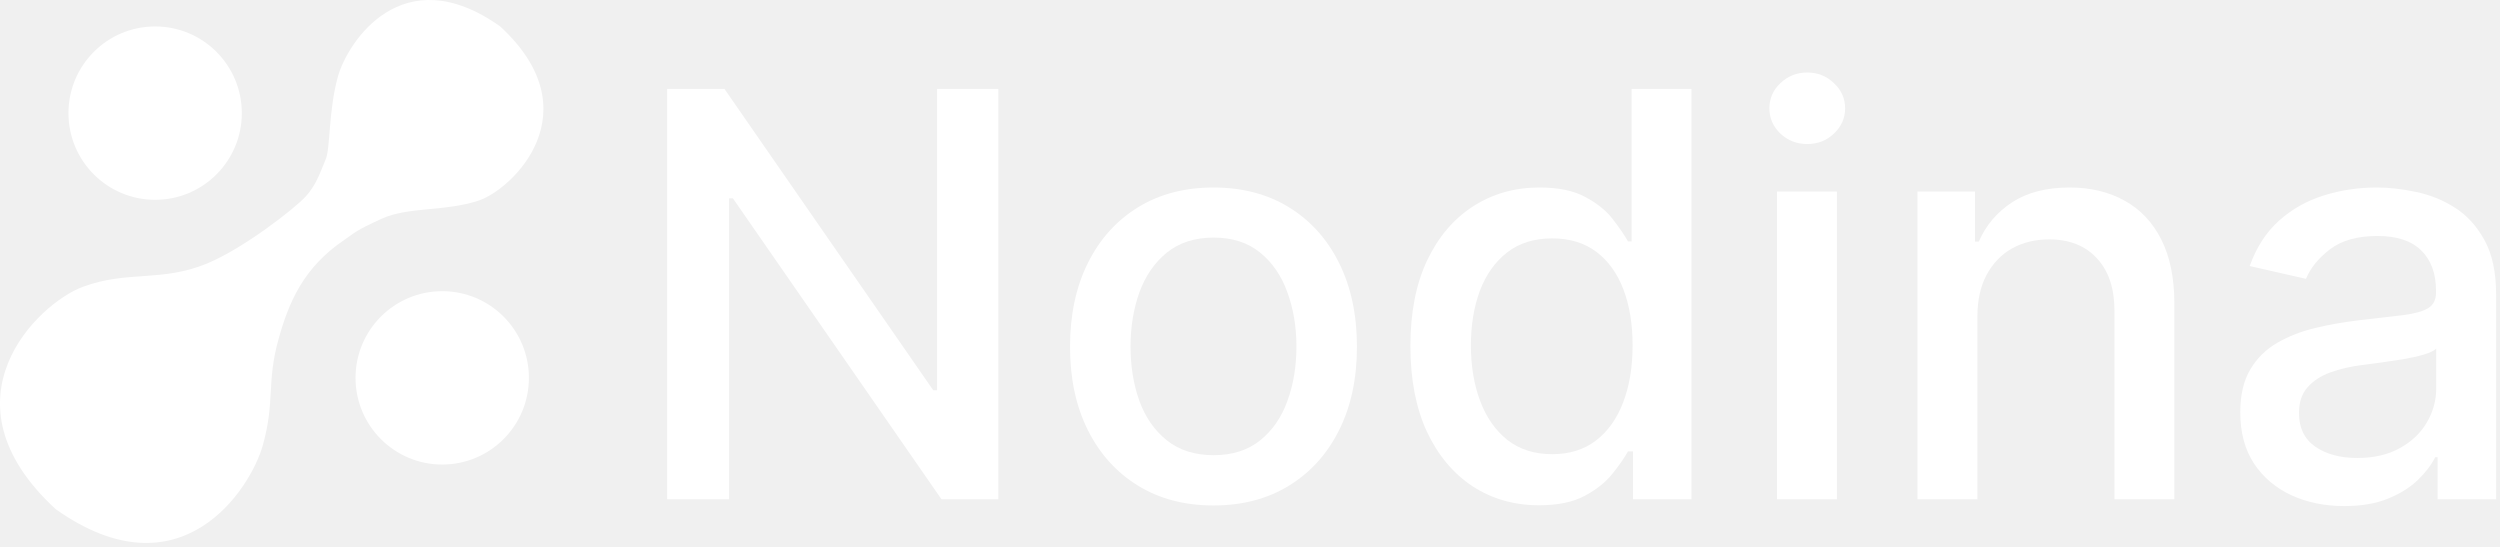
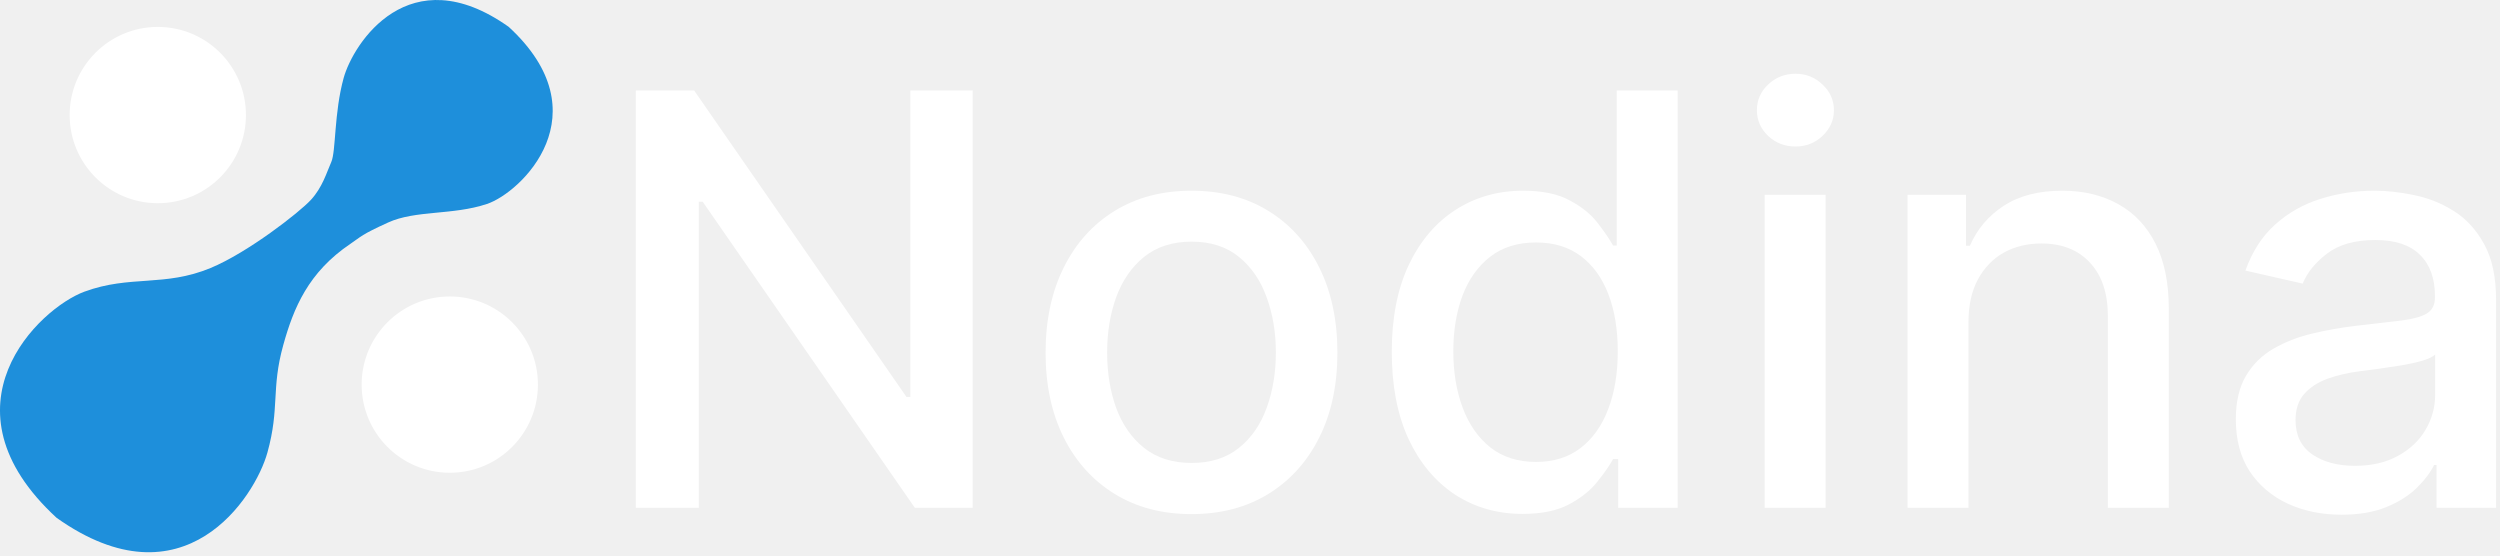
- <svg xmlns="http://www.w3.org/2000/svg" width="238" height="52" viewBox="0 0 238 52" fill="none">
-   <path d="M32.164 7.306C33.062 4.06 38.287 -4.098 47.613 2.513C56.462 10.655 48.785 18.026 45.57 19.094C42.356 20.162 38.886 19.658 36.325 20.828C33.763 21.997 33.842 22.117 32.807 22.816C28.866 25.475 27.482 28.805 26.509 32.315C25.368 36.43 26.193 38.158 25.032 42.352C23.872 46.545 17.213 56.916 5.302 48.472C-5.998 38.074 3.628 28.87 7.911 27.296C12.194 25.723 15.385 26.88 19.719 25.082C23.185 23.645 28.033 19.877 29.111 18.696C30.189 17.515 30.567 16.16 31.008 15.165C31.45 14.169 31.266 10.552 32.164 7.306Z" fill="white" />
-   <path d="M50.352 35.972C50.352 40.53 46.657 44.224 42.1 44.224C37.542 44.224 33.847 40.53 33.847 35.972C33.847 31.414 37.542 27.72 42.1 27.72C46.657 27.72 50.352 31.414 50.352 35.972Z" fill="white" />
-   <path d="M23.022 10.77C23.022 15.328 19.327 19.022 14.769 19.022C10.212 19.022 6.517 15.328 6.517 10.77C6.517 6.212 10.212 2.518 14.769 2.518C19.327 2.518 23.022 6.212 23.022 10.77Z" fill="white" />
-   <path d="M223.174 48.177C221.317 48.177 219.639 47.834 218.138 47.147C216.638 46.448 215.449 45.437 214.571 44.115C213.707 42.792 213.274 41.171 213.274 39.251C213.274 37.598 213.592 36.237 214.228 35.169C214.864 34.101 215.722 33.255 216.803 32.632C217.884 32.009 219.092 31.538 220.427 31.221C221.762 30.903 223.123 30.661 224.509 30.496C226.264 30.292 227.688 30.127 228.781 30C229.875 29.86 230.67 29.637 231.166 29.332C231.662 29.027 231.91 28.531 231.91 27.844V27.711C231.91 26.045 231.439 24.754 230.498 23.839C229.57 22.923 228.184 22.465 226.34 22.465C224.42 22.465 222.907 22.892 221.8 23.744C220.707 24.583 219.95 25.517 219.53 26.547L214.171 25.327C214.806 23.546 215.735 22.11 216.955 21.016C218.189 19.91 219.607 19.108 221.209 18.613C222.811 18.104 224.496 17.85 226.264 17.85C227.433 17.85 228.673 17.989 229.983 18.269C231.306 18.536 232.539 19.032 233.683 19.757C234.841 20.482 235.788 21.518 236.525 22.866C237.263 24.201 237.632 25.937 237.632 28.073V47.529H232.062V43.523H231.833C231.464 44.261 230.911 44.986 230.174 45.698C229.436 46.41 228.489 47.001 227.332 47.472C226.175 47.942 224.789 48.177 223.174 48.177ZM224.413 43.6C225.99 43.6 227.338 43.288 228.457 42.665C229.589 42.042 230.447 41.228 231.032 40.224C231.63 39.206 231.929 38.119 231.929 36.962V33.185C231.725 33.389 231.331 33.579 230.746 33.757C230.174 33.923 229.519 34.069 228.781 34.196C228.044 34.31 227.325 34.419 226.626 34.52C225.927 34.609 225.342 34.686 224.871 34.749C223.765 34.889 222.754 35.124 221.838 35.455C220.936 35.786 220.211 36.262 219.664 36.886C219.13 37.496 218.863 38.31 218.863 39.327C218.863 40.739 219.384 41.807 220.427 42.531C221.47 43.243 222.798 43.6 224.413 43.6Z" fill="white" />
-   <path d="M188.249 30.133V47.529H182.546V18.231H188.02V23H188.383C189.057 21.448 190.112 20.202 191.549 19.261C192.998 18.32 194.823 17.85 197.023 17.85C199.02 17.85 200.768 18.269 202.268 19.108C203.769 19.935 204.932 21.169 205.759 22.809C206.586 24.449 206.999 26.477 206.999 28.893V47.529H201.296V29.58C201.296 27.457 200.743 25.797 199.636 24.602C198.53 23.394 197.01 22.79 195.078 22.79C193.755 22.79 192.579 23.076 191.549 23.648C190.532 24.22 189.724 25.06 189.126 26.166C188.542 27.259 188.249 28.582 188.249 30.133Z" fill="white" />
-   <path d="M169.17 47.531V18.233H174.874V47.531H169.17ZM172.051 13.713C171.059 13.713 170.207 13.382 169.495 12.721C168.795 12.047 168.446 11.246 168.446 10.318C168.446 9.377 168.795 8.575 169.495 7.914C170.207 7.24 171.059 6.903 172.051 6.903C173.042 6.903 173.888 7.24 174.587 7.914C175.299 8.575 175.656 9.377 175.656 10.318C175.656 11.246 175.299 12.047 174.587 12.721C173.888 13.382 173.042 13.713 172.051 13.713Z" fill="white" />
-   <path d="M146.515 48.102C144.15 48.102 142.039 47.498 140.182 46.29C138.339 45.069 136.889 43.333 135.834 41.082C134.791 38.819 134.27 36.104 134.27 32.938C134.27 29.771 134.797 27.063 135.853 24.812C136.921 22.561 138.383 20.838 140.24 19.643C142.096 18.448 144.201 17.85 146.553 17.85C148.372 17.85 149.834 18.155 150.94 18.766C152.059 19.363 152.924 20.063 153.534 20.864C154.157 21.665 154.641 22.371 154.984 22.981H155.327V8.466H161.03V47.529H155.461V42.971H154.984C154.641 43.594 154.145 44.306 153.496 45.107C152.86 45.908 151.983 46.608 150.864 47.205C149.745 47.803 148.295 48.102 146.515 48.102ZM147.774 43.238C149.414 43.238 150.8 42.806 151.932 41.941C153.077 41.063 153.941 39.849 154.526 38.298C155.124 36.746 155.423 34.941 155.423 32.881C155.423 30.846 155.13 29.066 154.545 27.54C153.96 26.014 153.102 24.825 151.97 23.973C150.839 23.121 149.44 22.695 147.774 22.695C146.057 22.695 144.627 23.14 143.482 24.03C142.338 24.92 141.473 26.135 140.888 27.673C140.316 29.212 140.03 30.948 140.03 32.881C140.03 34.839 140.322 36.6 140.907 38.164C141.492 39.728 142.357 40.968 143.501 41.883C144.659 42.786 146.083 43.238 147.774 43.238Z" fill="white" />
-   <path d="M115.524 48.12C112.778 48.12 110.381 47.491 108.334 46.232C106.286 44.973 104.697 43.212 103.565 40.948C102.433 38.685 101.867 36.04 101.867 33.014C101.867 29.974 102.433 27.317 103.565 25.041C104.697 22.764 106.286 20.997 108.334 19.738C110.381 18.479 112.778 17.85 115.524 17.85C118.271 17.85 120.668 18.479 122.715 19.738C124.763 20.997 126.352 22.764 127.484 25.041C128.616 27.317 129.181 29.974 129.181 33.014C129.181 36.04 128.616 38.685 127.484 40.948C126.352 43.212 124.763 44.973 122.715 46.232C120.668 47.491 118.271 48.12 115.524 48.12ZM115.544 43.333C117.324 43.333 118.799 42.862 119.969 41.921C121.139 40.98 122.003 39.727 122.563 38.163C123.135 36.599 123.421 34.876 123.421 32.994C123.421 31.125 123.135 29.409 122.563 27.844C122.003 26.268 121.139 25.002 119.969 24.049C118.799 23.095 117.324 22.618 115.544 22.618C113.751 22.618 112.263 23.095 111.08 24.049C109.91 25.002 109.039 26.268 108.467 27.844C107.908 29.409 107.628 31.125 107.628 32.994C107.628 34.876 107.908 36.599 108.467 38.163C109.039 39.727 109.91 40.98 111.08 41.921C112.263 42.862 113.751 43.333 115.544 43.333Z" fill="white" />
-   <path d="M95.044 8.466V47.529H89.627L69.771 18.88H69.408V47.529H63.514V8.466H68.97L88.845 37.153H89.207V8.466H95.044Z" fill="white" />
+ <svg xmlns="http://www.w3.org/2000/svg" width="234" height="52" viewBox="0 0 234 52" fill="none">
+   <path d="M32.164 7.306C33.062 4.06 38.287 -4.098 47.613 2.513C56.462 10.655 48.785 18.026 45.57 19.094C42.356 20.162 38.886 19.658 36.325 20.828C33.763 21.997 33.842 22.117 32.807 22.816C28.866 25.475 27.482 28.805 26.509 32.315C25.368 36.43 26.193 38.158 25.032 42.352C23.872 46.545 17.213 56.916 5.302 48.472C-5.998 38.074 3.628 28.87 7.911 27.296C12.194 25.723 15.385 26.88 19.719 25.082C23.185 23.645 28.033 19.877 29.111 18.696C30.189 17.515 30.567 16.16 31.008 15.165C31.45 14.169 31.266 10.552 32.164 7.306Z" fill="#1E8FDB" />
+   <circle cx="42.1" cy="36" r="8.25" fill="#FFFFFF" />
+   <circle cx="14.77" cy="10.77" r="8.25" fill="#FFFFFF" />
+   <g transform="translate(-4 0)">
+     <path d="M223.174 48.177C221.317 48.177 219.639 47.834 218.138 47.147C216.638 46.448 215.449 45.437 214.571 44.115C213.707 42.792 213.274 41.171 213.274 39.251C213.274 37.598 213.592 36.237 214.228 35.169C214.864 34.101 215.722 33.255 216.803 32.632C217.884 32.009 219.092 31.538 220.427 31.221C221.762 30.903 223.123 30.661 224.509 30.496C226.264 30.292 227.688 30.127 228.781 30C229.875 29.86 230.67 29.637 231.166 29.332C231.662 29.027 231.91 28.531 231.91 27.844V27.711C231.91 26.045 231.439 24.754 230.498 23.839C229.57 22.923 228.184 22.465 226.34 22.465C224.42 22.465 222.907 22.892 221.8 23.744C220.707 24.583 219.95 25.517 219.53 26.547L214.171 25.327C214.806 23.546 215.735 22.11 216.955 21.016C218.189 19.91 219.607 19.108 221.209 18.613C222.811 18.104 224.496 17.85 226.264 17.85C227.433 17.85 228.673 17.989 229.983 18.269C231.306 18.536 232.539 19.032 233.683 19.757C234.841 20.482 235.788 21.518 236.525 22.866C237.263 24.201 237.632 25.937 237.632 28.073V47.529H232.062V43.523H231.833C231.464 44.261 230.911 44.986 230.174 45.698C229.436 46.41 228.489 47.001 227.332 47.472C226.175 47.942 224.789 48.177 223.174 48.177ZM224.413 43.6C225.99 43.6 227.338 43.288 228.457 42.665C229.589 42.042 230.447 41.228 231.032 40.224C231.63 39.206 231.929 38.119 231.929 36.962V33.185C231.725 33.389 231.331 33.579 230.746 33.757C230.174 33.923 229.519 34.069 228.781 34.196C228.044 34.31 227.325 34.419 226.626 34.52C225.927 34.609 225.342 34.686 224.871 34.749C223.765 34.889 222.754 35.124 221.838 35.455C220.936 35.786 220.211 36.262 219.664 36.886C219.13 37.496 218.863 38.31 218.863 39.327C218.863 40.739 219.384 41.807 220.427 42.531C221.47 43.243 222.798 43.6 224.413 43.6Z" fill="#FFFFFF" />
+     <path d="M188.249 30.133V47.529H182.546V18.231H188.02V23H188.383C189.057 21.448 190.112 20.202 191.549 19.261C192.998 18.32 194.823 17.85 197.023 17.85C199.02 17.85 200.768 18.269 202.268 19.108C203.769 19.935 204.932 21.169 205.759 22.809C206.586 24.449 206.999 26.477 206.999 28.893V47.529H201.296V29.58C201.296 27.457 200.743 25.797 199.636 24.602C198.53 23.394 197.01 22.79 195.078 22.79C193.755 22.79 192.579 23.076 191.549 23.648C190.532 24.22 189.724 25.06 189.126 26.166C188.542 27.259 188.249 28.582 188.249 30.133Z" fill="#FFFFFF" />
+     <path d="M169.17 47.531V18.233H174.874V47.531H169.17ZM172.051 13.713C171.059 13.713 170.207 13.382 169.495 12.721C168.795 12.047 168.446 11.246 168.446 10.318C168.446 9.377 168.795 8.575 169.495 7.914C170.207 7.24 171.059 6.903 172.051 6.903C173.042 6.903 173.888 7.24 174.587 7.914C175.299 8.575 175.656 9.377 175.656 10.318C175.656 11.246 175.299 12.047 174.587 12.721C173.888 13.382 173.042 13.713 172.051 13.713Z" fill="#FFFFFF" />
+     <path d="M146.515 48.102C144.15 48.102 142.039 47.498 140.182 46.29C138.339 45.069 136.889 43.333 135.834 41.082C134.791 38.819 134.27 36.104 134.27 32.938C134.27 29.771 134.797 27.063 135.853 24.812C136.921 22.561 138.383 20.838 140.24 19.643C142.096 18.448 144.201 17.85 146.553 17.85C148.372 17.85 149.834 18.155 150.94 18.766C152.059 19.363 152.924 20.063 153.534 20.864C154.157 21.665 154.641 22.371 154.984 22.981H155.327V8.466H161.03V47.529H155.461V42.971H154.984C154.641 43.594 154.145 44.306 153.496 45.107C152.86 45.908 151.983 46.608 150.864 47.205C149.745 47.803 148.295 48.102 146.515 48.102ZM147.774 43.238C149.414 43.238 150.8 42.806 151.932 41.941C153.077 41.063 153.941 39.849 154.526 38.298C155.124 36.746 155.423 34.941 155.423 32.881C155.423 30.846 155.13 29.066 154.545 27.54C153.96 26.014 153.102 24.825 151.97 23.973C150.839 23.121 149.44 22.695 147.774 22.695C146.057 22.695 144.627 23.14 143.482 24.03C142.338 24.92 141.473 26.135 140.888 27.673C140.316 29.212 140.03 30.948 140.03 32.881C140.03 34.839 140.322 36.6 140.907 38.164C141.492 39.728 142.357 40.968 143.501 41.883C144.659 42.786 146.083 43.238 147.774 43.238Z" fill="#FFFFFF" />
+     <path d="M115.524 48.12C112.778 48.12 110.381 47.491 108.334 46.232C106.286 44.973 104.697 43.212 103.565 40.948C102.433 38.685 101.867 36.04 101.867 33.014C101.867 29.974 102.433 27.317 103.565 25.041C104.697 22.764 106.286 20.997 108.334 19.738C110.381 18.479 112.778 17.85 115.524 17.85C118.271 17.85 120.668 18.479 122.715 19.738C124.763 20.997 126.352 22.764 127.484 25.041C128.616 27.317 129.181 29.974 129.181 33.014C129.181 36.04 128.616 38.685 127.484 40.948C126.352 43.212 124.763 44.973 122.715 46.232C120.668 47.491 118.271 48.12 115.524 48.12ZM115.544 43.333C117.324 43.333 118.799 42.862 119.969 41.921C121.139 40.98 122.003 39.727 122.563 38.163C123.135 36.599 123.421 34.876 123.421 32.994C123.421 31.125 123.135 29.409 122.563 27.844C122.003 26.268 121.139 25.002 119.969 24.049C118.799 23.095 117.324 22.618 115.544 22.618C113.751 22.618 112.263 23.095 111.08 24.049C109.91 25.002 109.039 26.268 108.467 27.844C107.908 29.409 107.628 31.125 107.628 32.994C107.628 34.876 107.908 36.599 108.467 38.163C109.039 39.727 109.91 40.98 111.08 41.921C112.263 42.862 113.751 43.333 115.544 43.333Z" fill="#FFFFFF" />
+     <path d="M95.044 8.466V47.529H89.627L69.771 18.88H69.408V47.529H63.514V8.466H68.97L88.845 37.153H89.207V8.466H95.044Z" fill="#FFFFFF" />
+   </g>
</svg>
